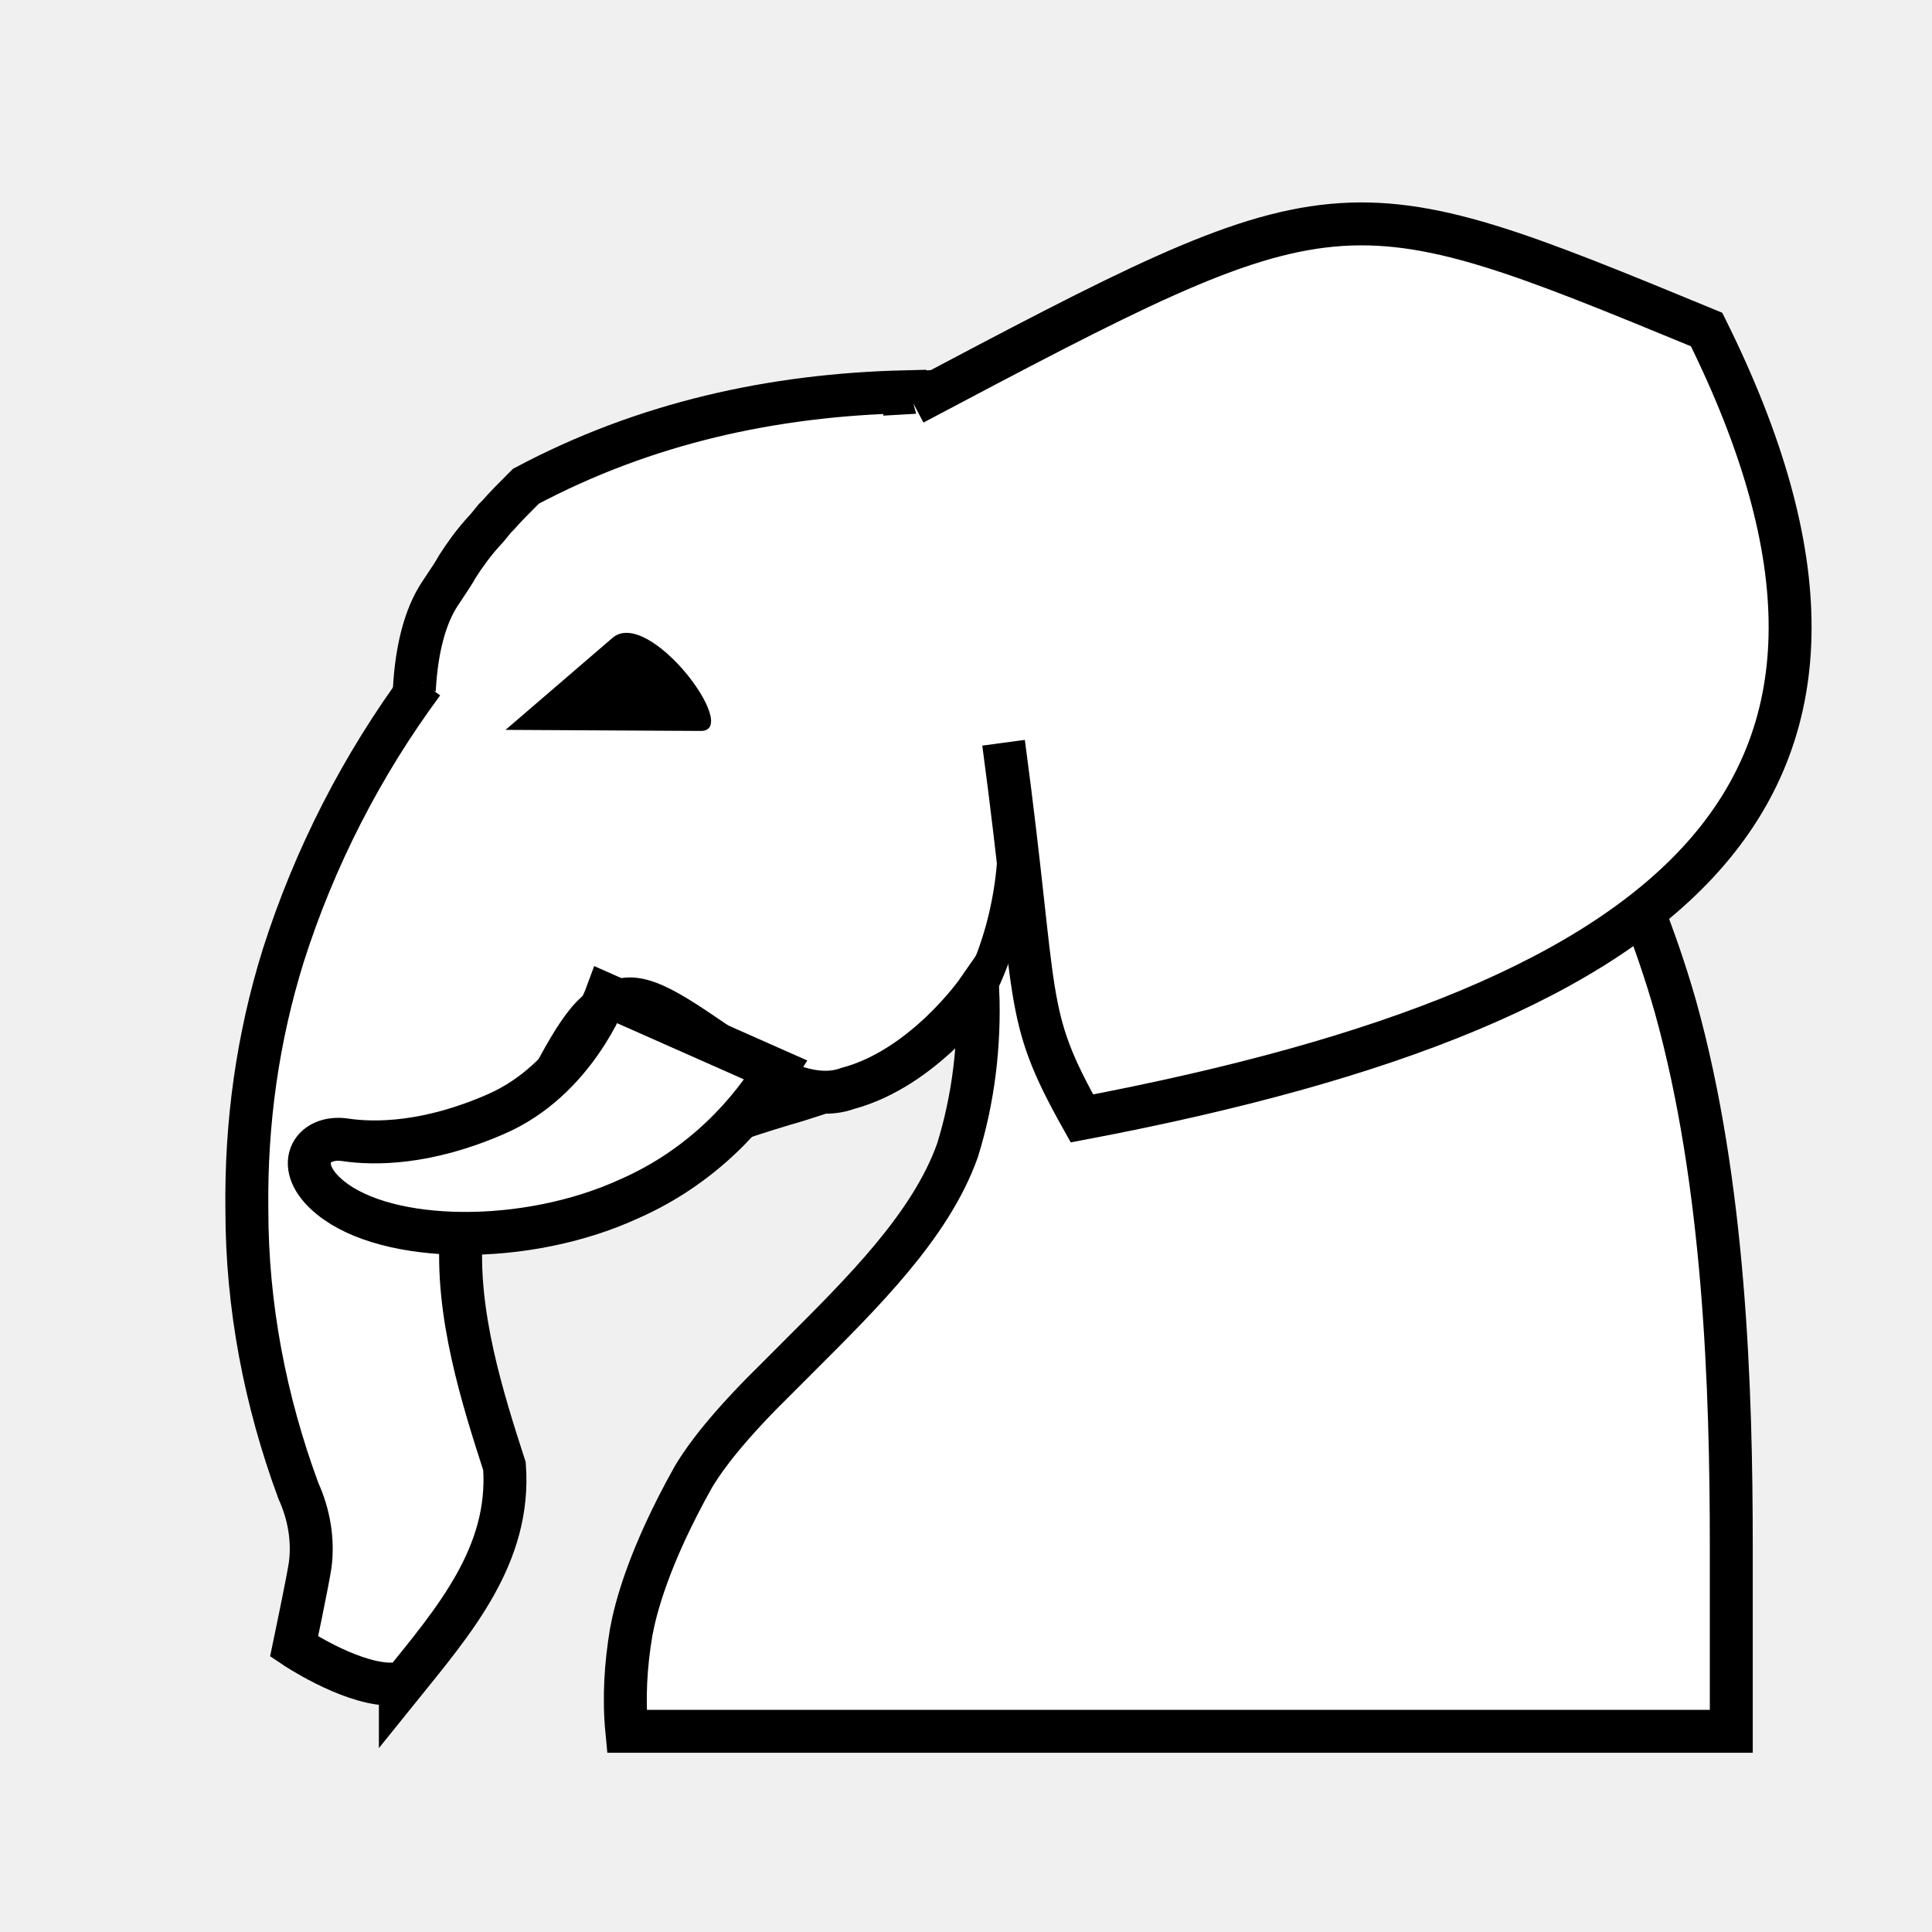
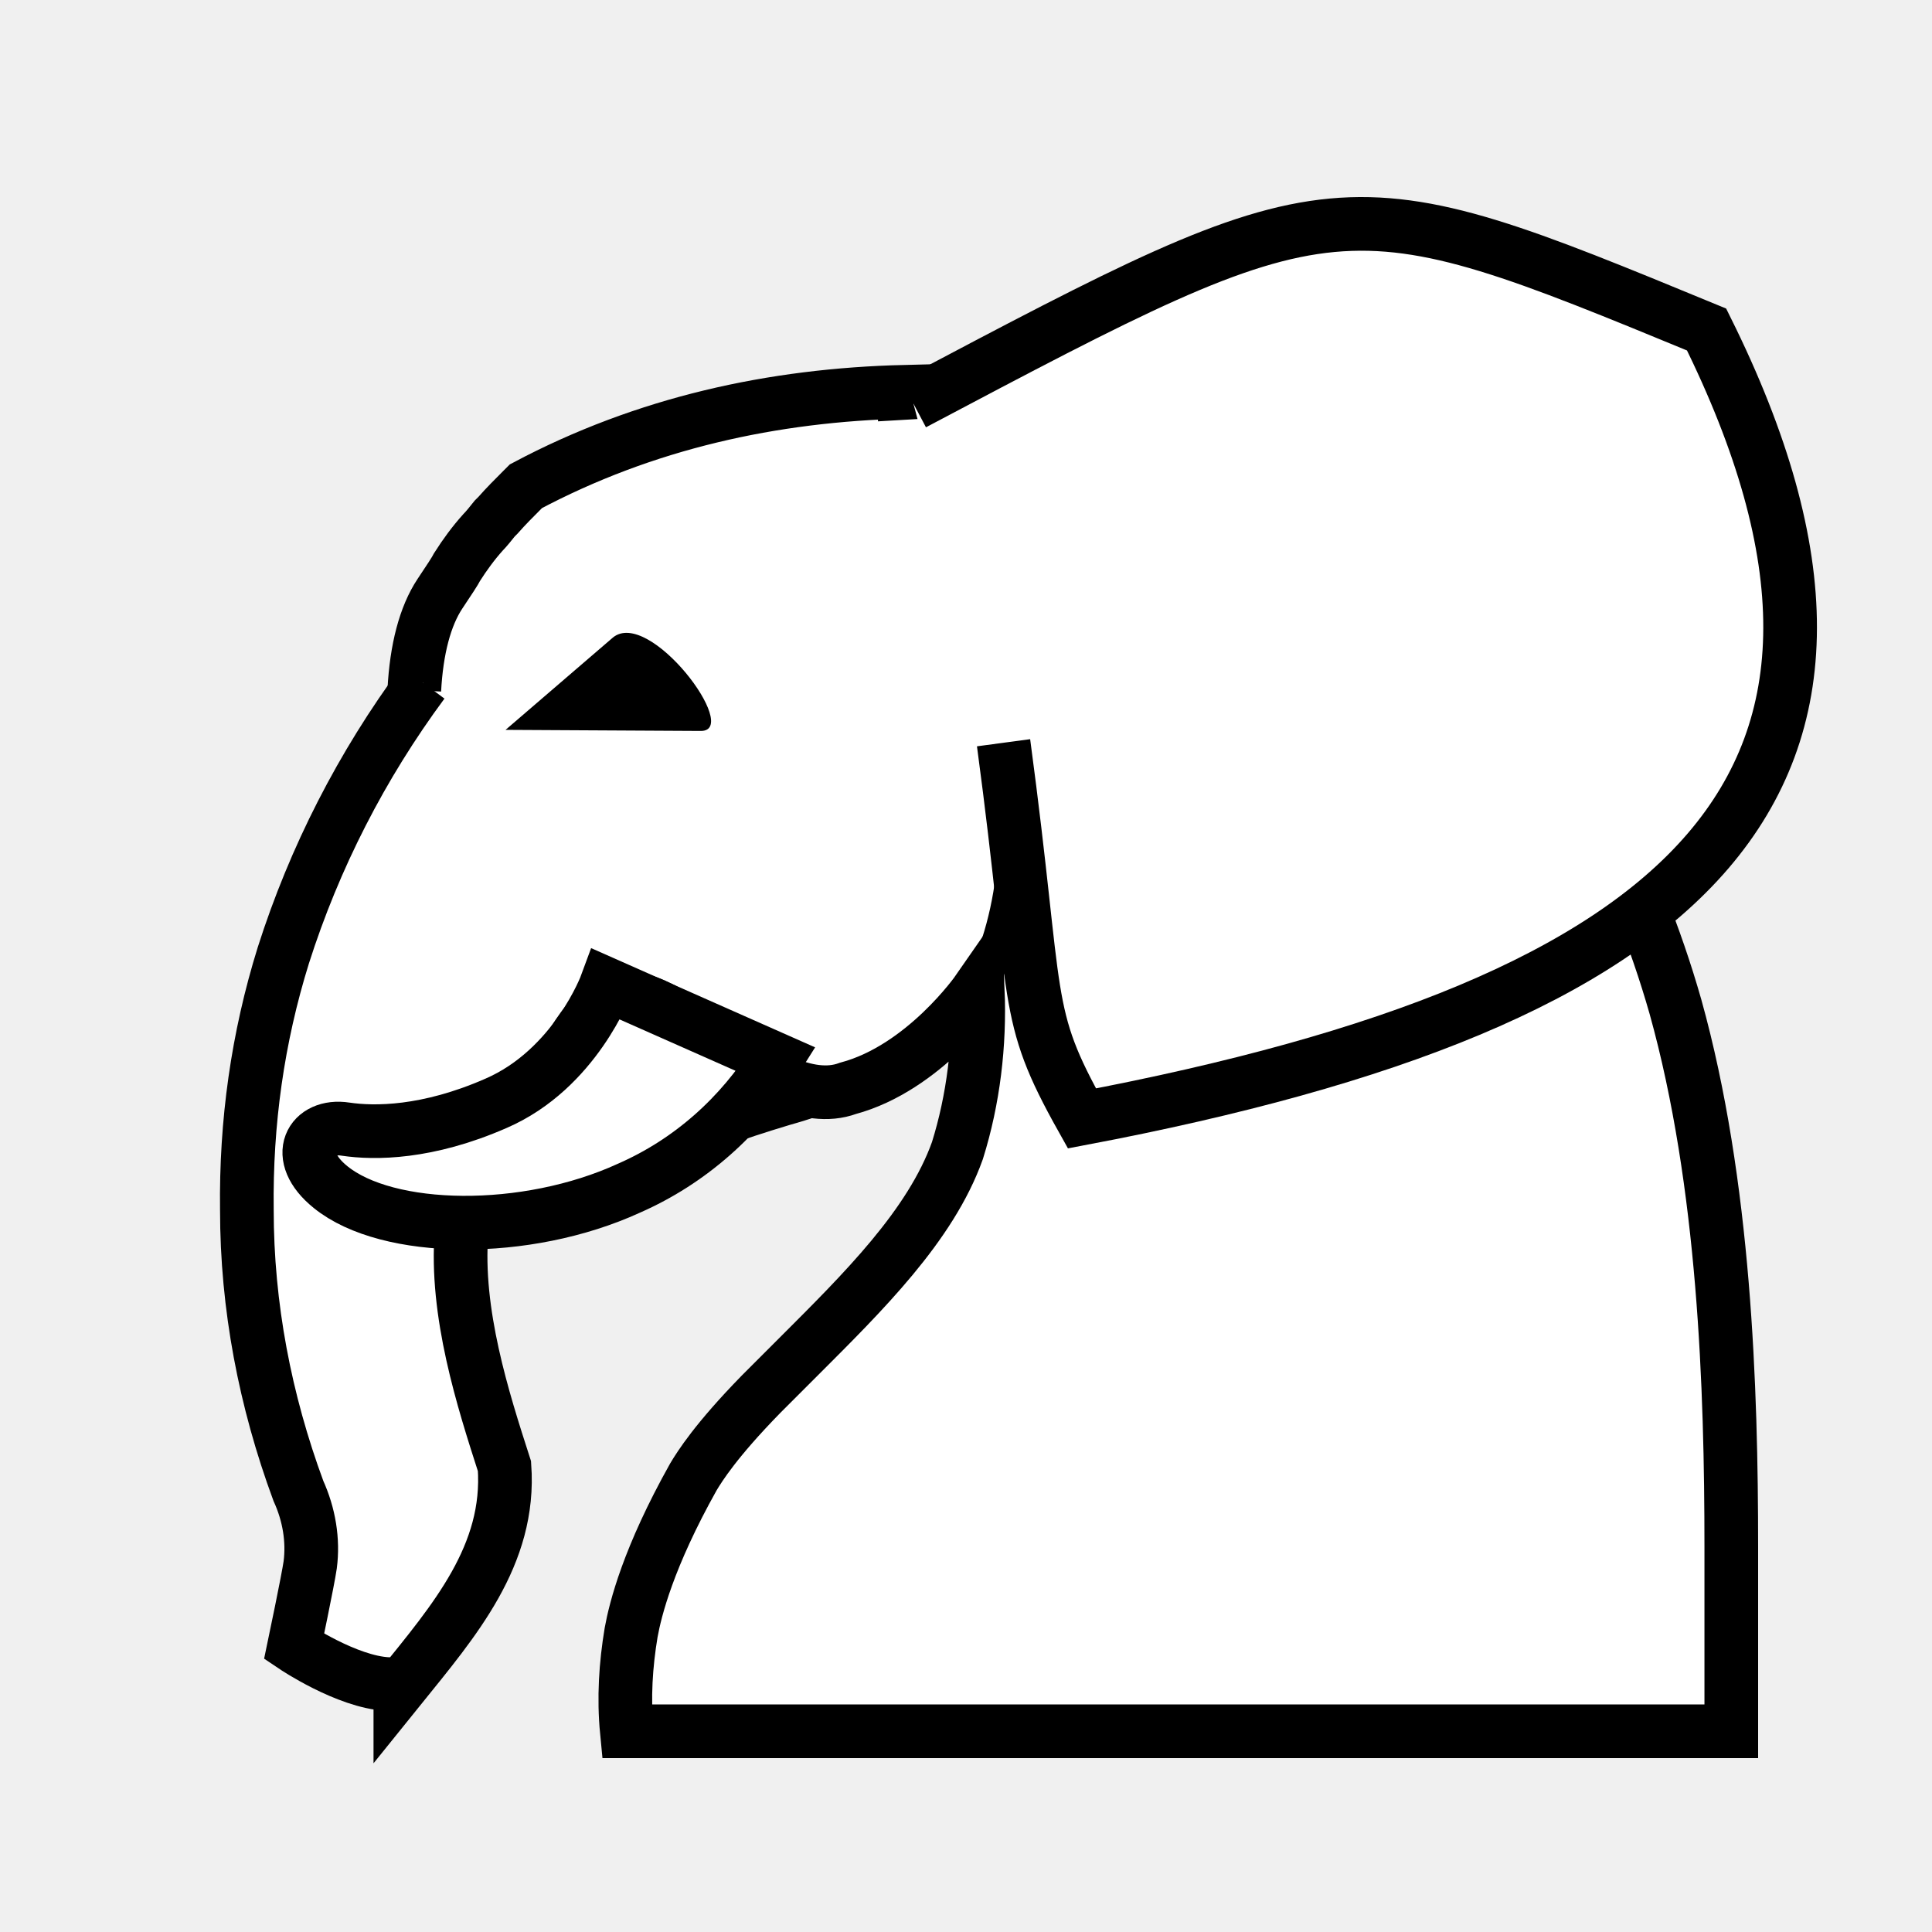
<svg xmlns="http://www.w3.org/2000/svg" version="1.1" id="Layer_1" x="0px" y="0px" viewBox="0 0 180 180" style="enable-background:new 0 0 180 180;" xml:space="preserve">
  <style type="text/css">
	.st0{fill:none;}
- 	.st1{fill:#FFFFFF;stroke:#000000;stroke-width:4;stroke-miterlimit:10;}
+ 	.st1{fill:#FFFFFF;stroke:#000000;stroke-width:5;stroke-miterlimit:10;}
	.st2{fill:#FFFFFF;stroke:#000000;stroke-width:3;stroke-miterlimit:10;}
	.st3{fill:#F8F8F8;stroke:#000000;stroke-width:3;stroke-miterlimit:10;}
</style>
  <path class="st0" d="M0,0v180h11.2l0,0c0.2-1.8,0.5-3.5,0.7-5.3c0.6-2.6,1.8-4.9,3.6-6.8c1.4-2.2,3.3-3.9,5.6-5.2  c0.8-0.5,1.7-1,2.5-1.3c0.2-0.1,0.3-0.2,0.5-0.4c1.6-0.9,3.2-1.6,4.9-2c2.3-0.9,4.7-1.3,7.2-1.4c1.8,0.2,3.5,0.5,5.3,0.7  c2.6,0.6,4.9,1.8,6.8,3.6c2.2,1.4,3.9,3.3,5.2,5.6c1.5,2.3,2.3,4.8,2.4,7.4c0.4,1.7,0.5,3.3,0.3,5H180V0H0z" />
  <path class="st1" d="M56.9,93.8c4-4.1,14.5,10.4,22.1,7.6c7.1-1.9,12.1-9.1,12.1-9.1c0.2,5-0.4,10.1-1.9,14.9  c-2.5,7-8.8,13.2-14.8,19.2c-1.2,1.2-2.3,2.3-3.5,3.5c-4.2,4.3-5.7,6.7-6.3,7.7c-4.2,7.5-5.4,12.3-5.8,14.5c-0.5,3-0.7,6.1-0.4,9.2  h102.9v-17.2c0-14.7-0.6-33.8-5.2-50.3c-3.7-13-10.6-26.3-18.4-35.5c-10.9-13-29.4-20.9-43.4-21.7c-3.3-0.2-6.7-0.2-10,0v-0.1  C72,36.8,60.1,39.4,49,45.3l-0.3,0.3c-0.8,0.8-1.6,1.6-2.3,2.4l-0.3,0.3c-0.4,0.5-0.8,1-1.1,1.3c-0.9,1-1.7,2.1-2.4,3.2  c-0.2,0.4-0.8,1.3-1.6,2.5c-1.4,2.1-2.2,5.2-2.4,9" />
  <path class="st2" d="M61.8,108.9l-0.3,0.3C61.6,109.1,61.6,109,61.8,108.9" />
  <path d="M163,144.1c0-14.8-0.6-34-5.2-50.7c-3.8-13.2-10.8-26.7-18.7-36c-12-14.3-31.5-21.5-44.5-22.2c-3-0.2-6-0.2-9-0.1  c-0.1-0.2-0.2-0.4-0.2-0.6c-0.8,0.6-1.7,1.2-2.6,1.8c0,0.1,0.1,0.2,0.1,0.3l0.6,1.7l1.1-0.1c3.3-0.2,6.5-0.2,9.8,0  c12.3,0.6,30.9,7.5,42.3,21.1c7.6,9,14.4,22.1,18.1,34.9c4.5,16.3,5.1,35.2,5.1,49.9v15.7H60h-0.1c-0.1-2.5,0.1-5,0.5-7.5  c0.3-2,1.5-6.7,5.6-14c0.4-0.8,1.8-3.1,6-7.4c1.1-1.1,2.3-2.3,3.5-3.5c6.1-6.1,12.5-12.4,15.1-19.7c1.6-5,2.2-10.3,2-15.6L92.2,88  l-2.4,3.4c0,0.1-4.7,6.7-11.2,8.5h-0.1c-2.1,0.8-4,1.3-5.8,1.9c-4.8,1.5-8.9,2.7-12,6l1.5,2.9c0.2-0.2,0.4-0.5,0.6-0.7  c2.6-2.7,6.2-3.8,10.8-5.2c1.8-0.5,3.8-1.2,5.9-1.9c3.9-1.2,7.4-3.5,10.1-6.4c-0.1,3.5-0.7,7-1.8,10.3c-2.4,6.6-8.5,12.7-14.4,18.6  c-1.2,1.2-2.3,2.3-3.5,3.5c-4.1,4.2-5.8,6.7-6.5,8c-4.3,7.8-5.6,12.8-5.9,15c-0.6,3.2-0.7,6.5-0.4,9.7l0.2,1.3H163V144.1z" />
  <path d="M91.1,93.8c-0.8,0-1.5-0.7-1.5-1.5c0-0.3,0.1-0.5,0.2-0.7c1.8-3.6,2.8-7.5,3.1-11.4c0-0.8,0.7-1.4,1.6-1.4c0,0,0,0,0.1,0  c0.8,0.1,1.4,0.8,1.4,1.6l0,0c-0.3,4.4-1.5,8.7-3.5,12.7C92.1,93.5,91.6,93.8,91.1,93.8z" />
  <path class="st1" d="M93.5,69.2c3.3,24.6,1.7,25,7.3,35C157.8,93.4,180,73,159,30.7c-34.2-14.1-34.2-14.1-73.9,6.9" />
  <path class="st3" d="M38.6,116L38.6,116" />
  <path class="st1" d="M39.4,63.6c-5.7,7.7-10.1,16.3-13,25.4c-2.4,7.7-3.5,15.6-3.4,23.7c0,9,1.7,17.8,4.8,26.2  c1,2.2,1.4,4.6,1.1,6.9c-0.2,1.4-1.5,7.6-1.5,7.6s4.9,3.3,8.7,3.5h1.2v0.3c5-6.2,10.3-12.3,9.7-20.6c-2-6.2-4.6-14.3-4-21.8  c0.1-0.7,0.1-1.4,0.2-2.1c4.1-0.2,9.4-18.1,13.5-19" />
-   <path class="st1" d="M72.3,99.7l-15.8-7c0,0-2.9,7.9-10.3,11.1c-6.4,2.8-11.3,2.8-14,2.4c-3.2-0.5-5,2.5-1.4,5.4  c5.3,4.3,18.2,4.5,27.8,0.1C64.3,109.2,69,105,72.3,99.7z" />
+   <path class="st1" d="M72.3,98.7l-15.8-7c0,0-2.9,7.9-10.3,11.1c-6.4,2.8-11.3,2.8-14,2.4c-3.2-0.5-5,2.5-1.4,5.4  c5.3,4.3,18.2,4.5,27.8,0.1C64.3,108.2,69,104,72.3,98.7z" />
  <path d="M47.1,68l10-8.6c3.4-2.8,12,8.7,8.2,8.7" />
</svg>
